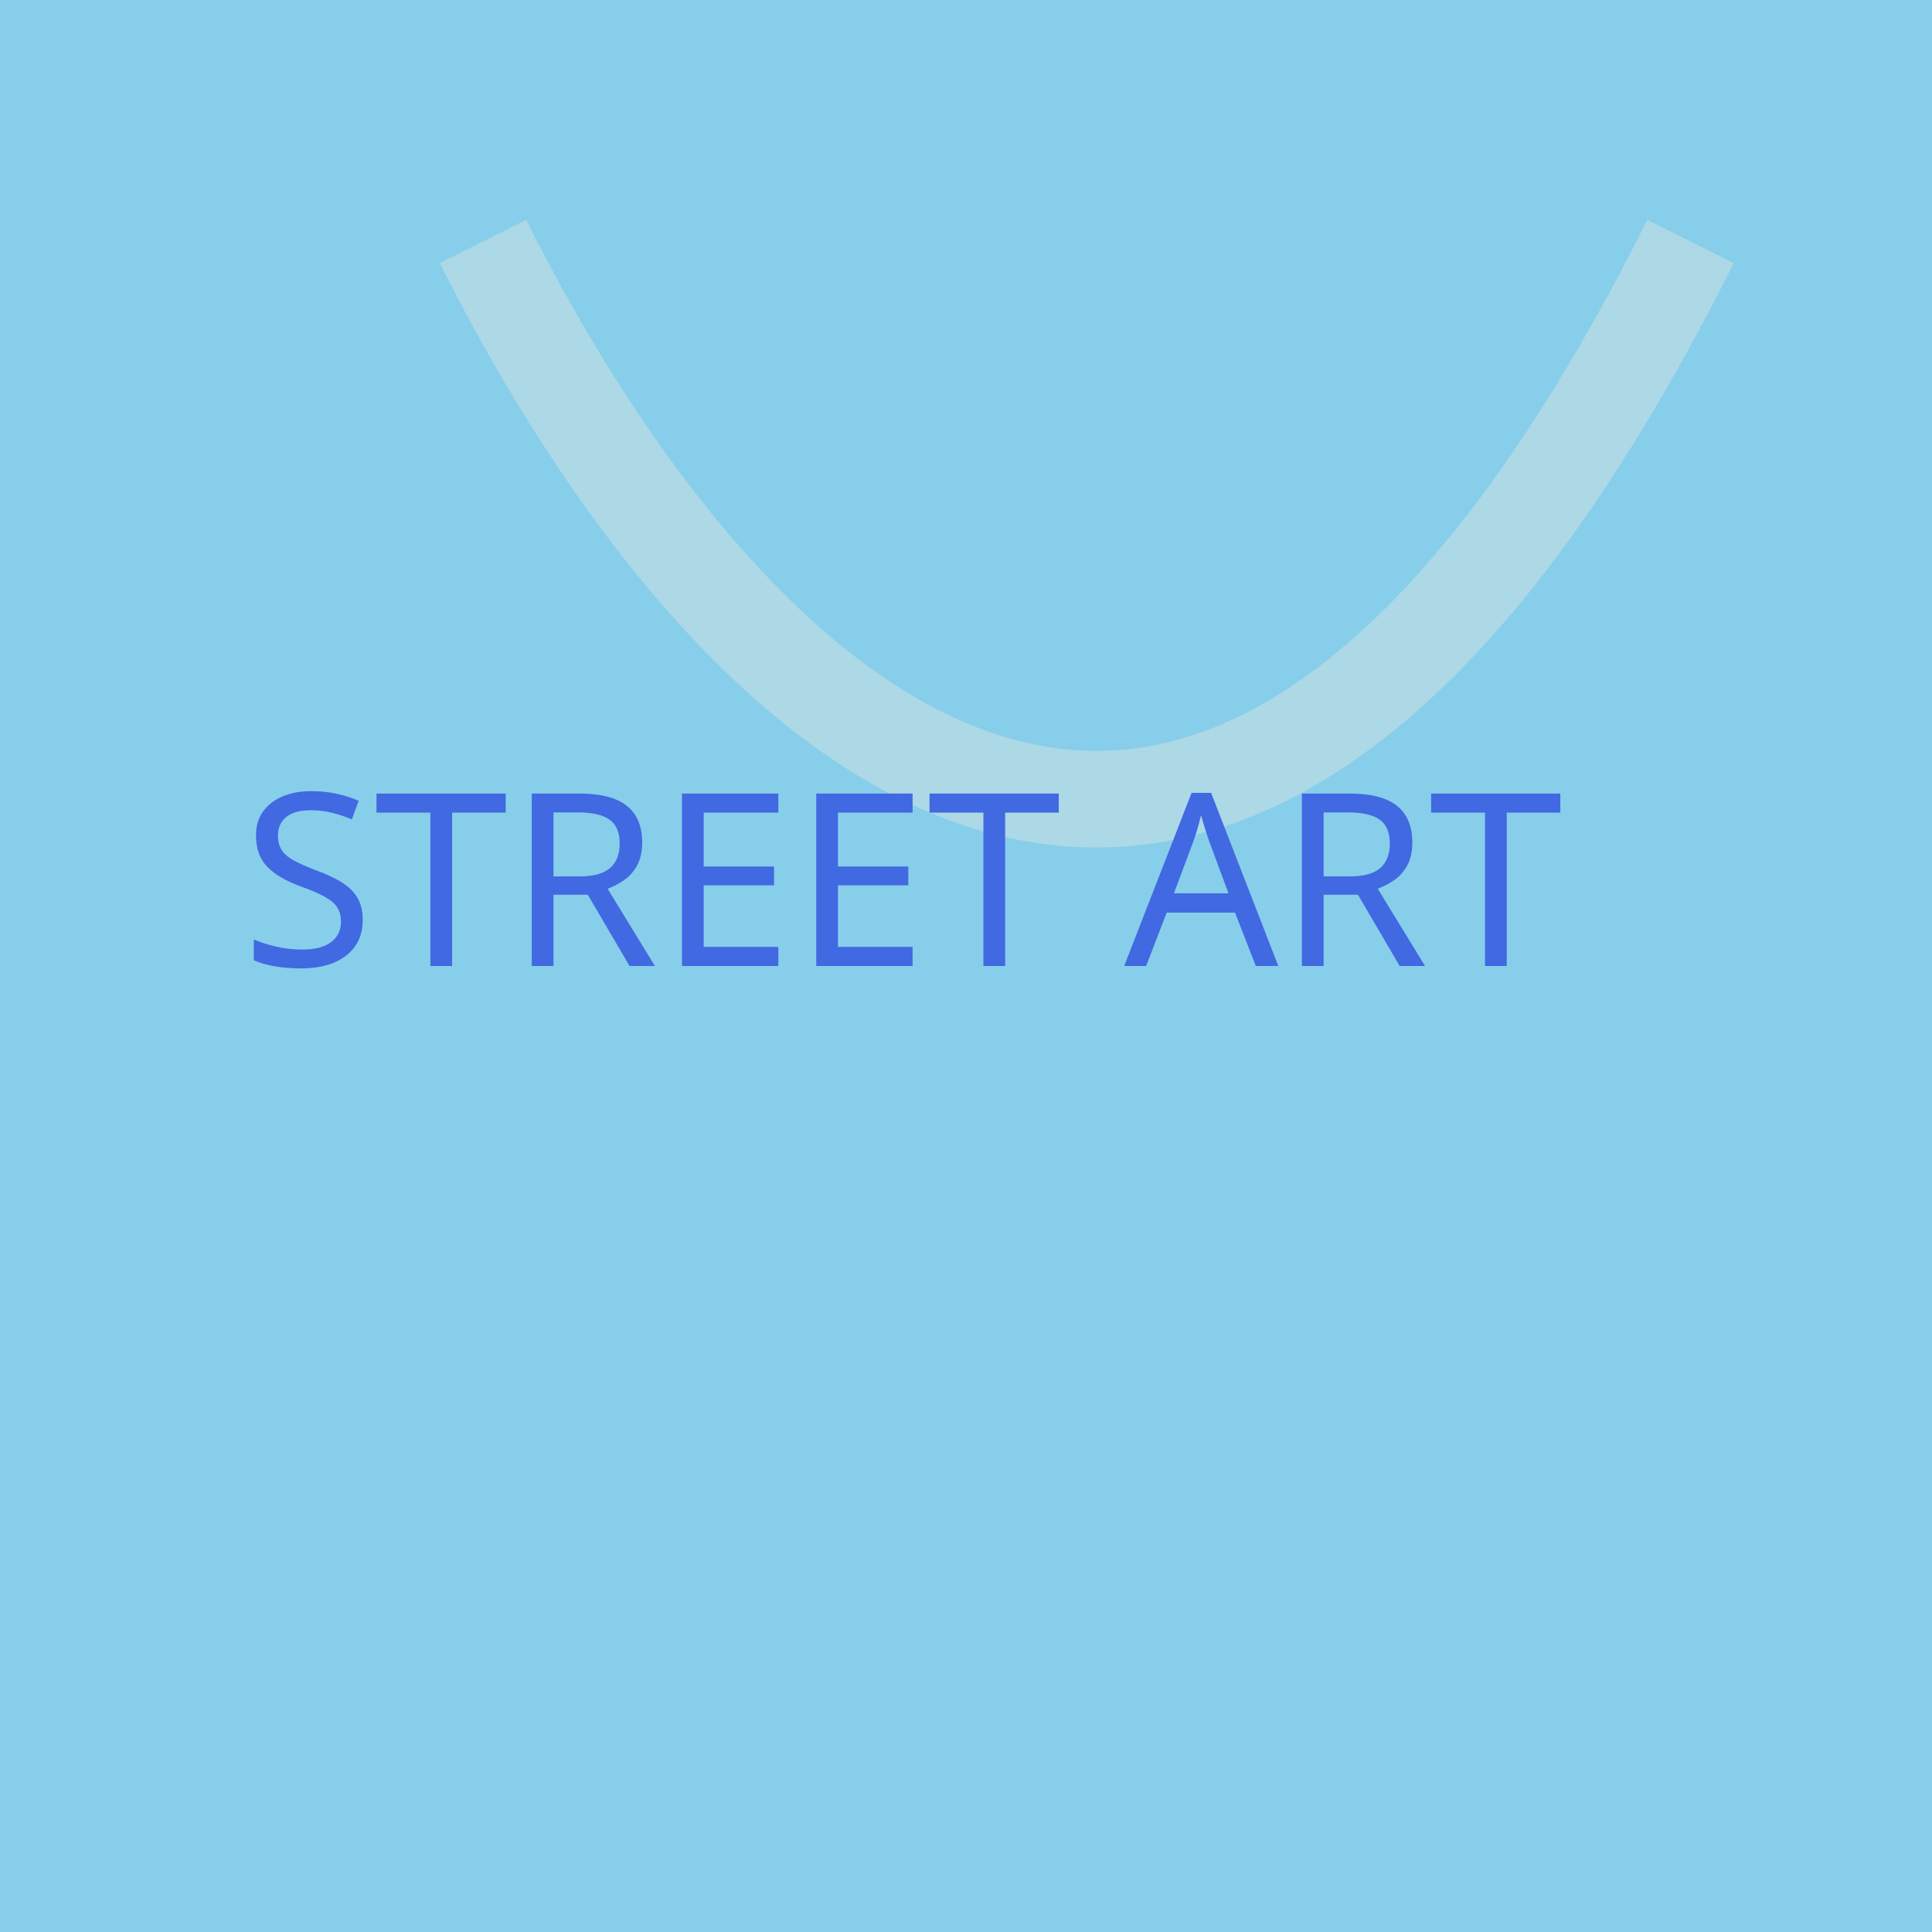
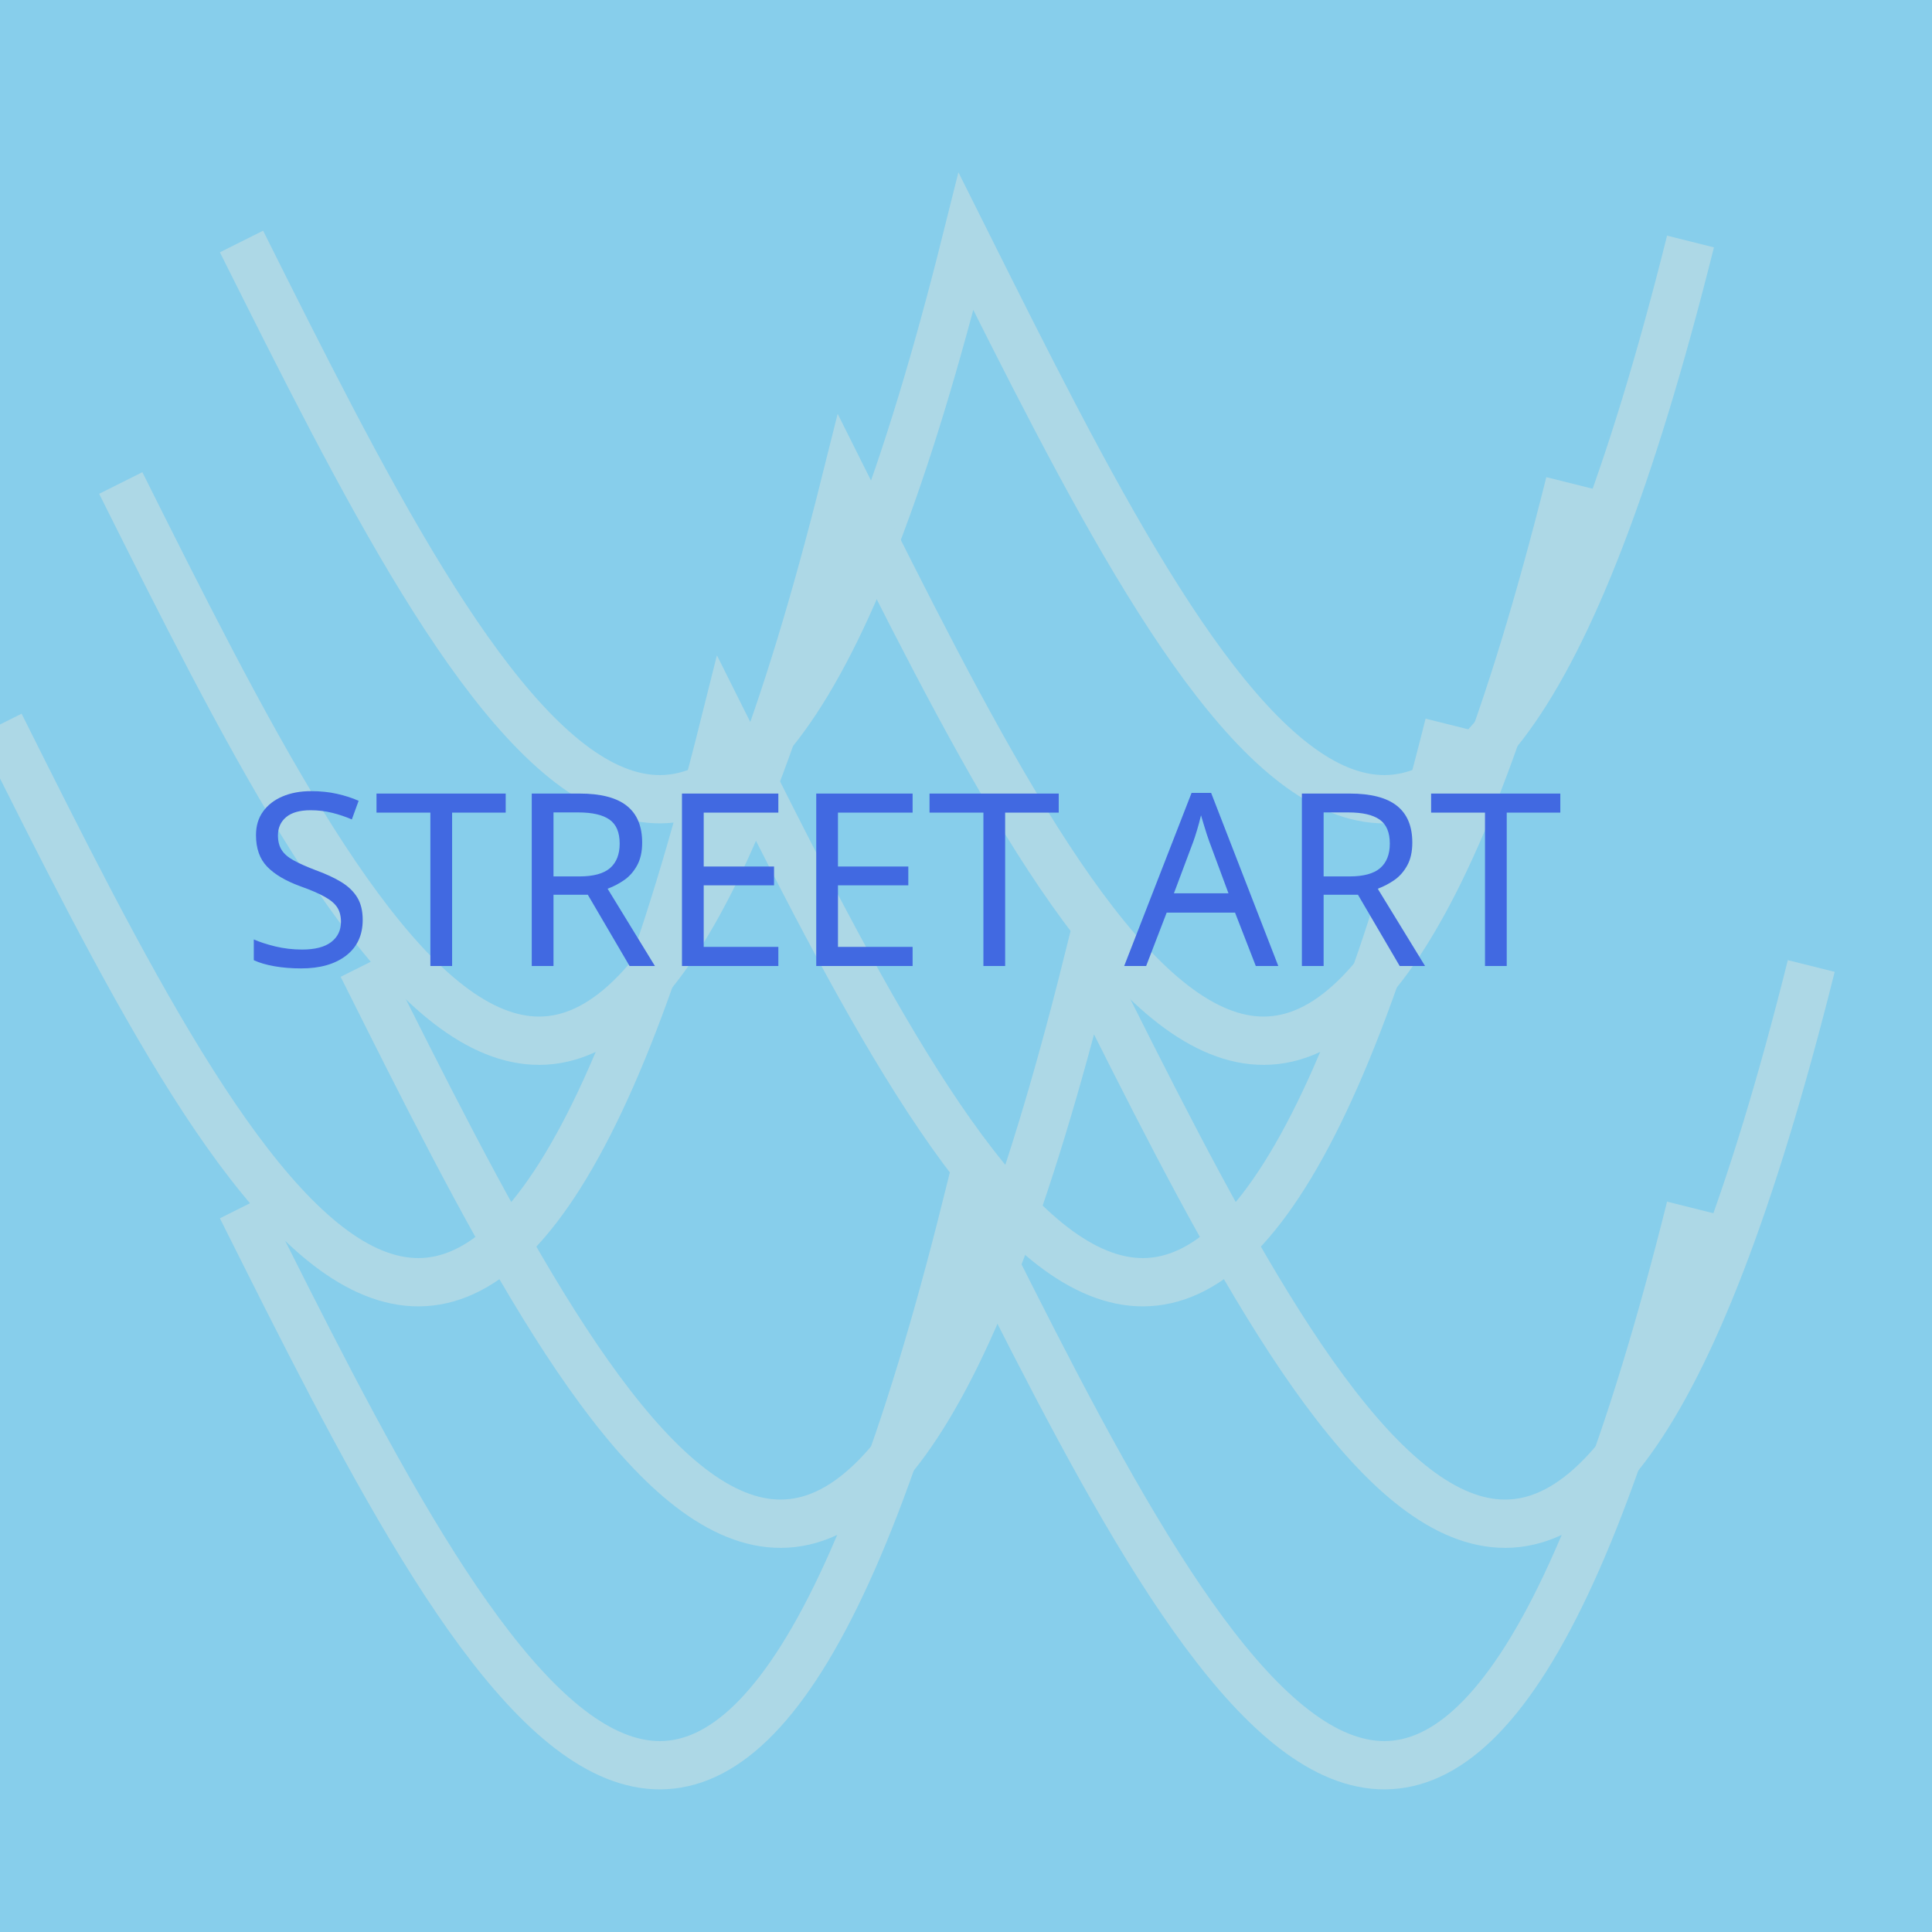
<svg xmlns="http://www.w3.org/2000/svg" viewBox="0 0 400 400">
  <defs>
    <style>
      @font-face {
        font-family: 'Urban';
        src: url('/Urban.ttf') format('truetype');
      }
    </style>
  </defs>
  <rect x="0" y="0" width="400" height="400" fill="#87CEEB" />
-   <path d="M100 50 C150 150, 250 250, 350 50" stroke="#ADD8E6" stroke-width="20" fill="none" />
+   <path d="M50 50 C100 150, 150 250, 200 50 C250 150, 300 250, 350 50" stroke="#ADD8E6" stroke-width="10" fill="none" />
+   <path d="M25 100 C75 200, 125 300, 175 100 C225 200, 275 300, 325 100" stroke="#ADD8E6" stroke-width="10" fill="none" />
+   <path d="M0 150 C50 250, 100 350, 150 150 C200 250, 250 350, 300 150" stroke="#ADD8E6" stroke-width="10" fill="none" />
+   <path d="M75 200 C125 300, 175 400, 225 200 C275 300, 325 400, 375 200" stroke="#ADD8E6" stroke-width="10" fill="none" />
+   <path d="M50 250 C100 350, 150 450, 200 250 C250 350, 300 450, 350 250" stroke="#ADD8E6" stroke-width="10" fill="none" />
  <text x="50" y="200" font-family="Urban" font-size="50" fill="#4169E1">
    STREET ART
  </text>
</svg>
